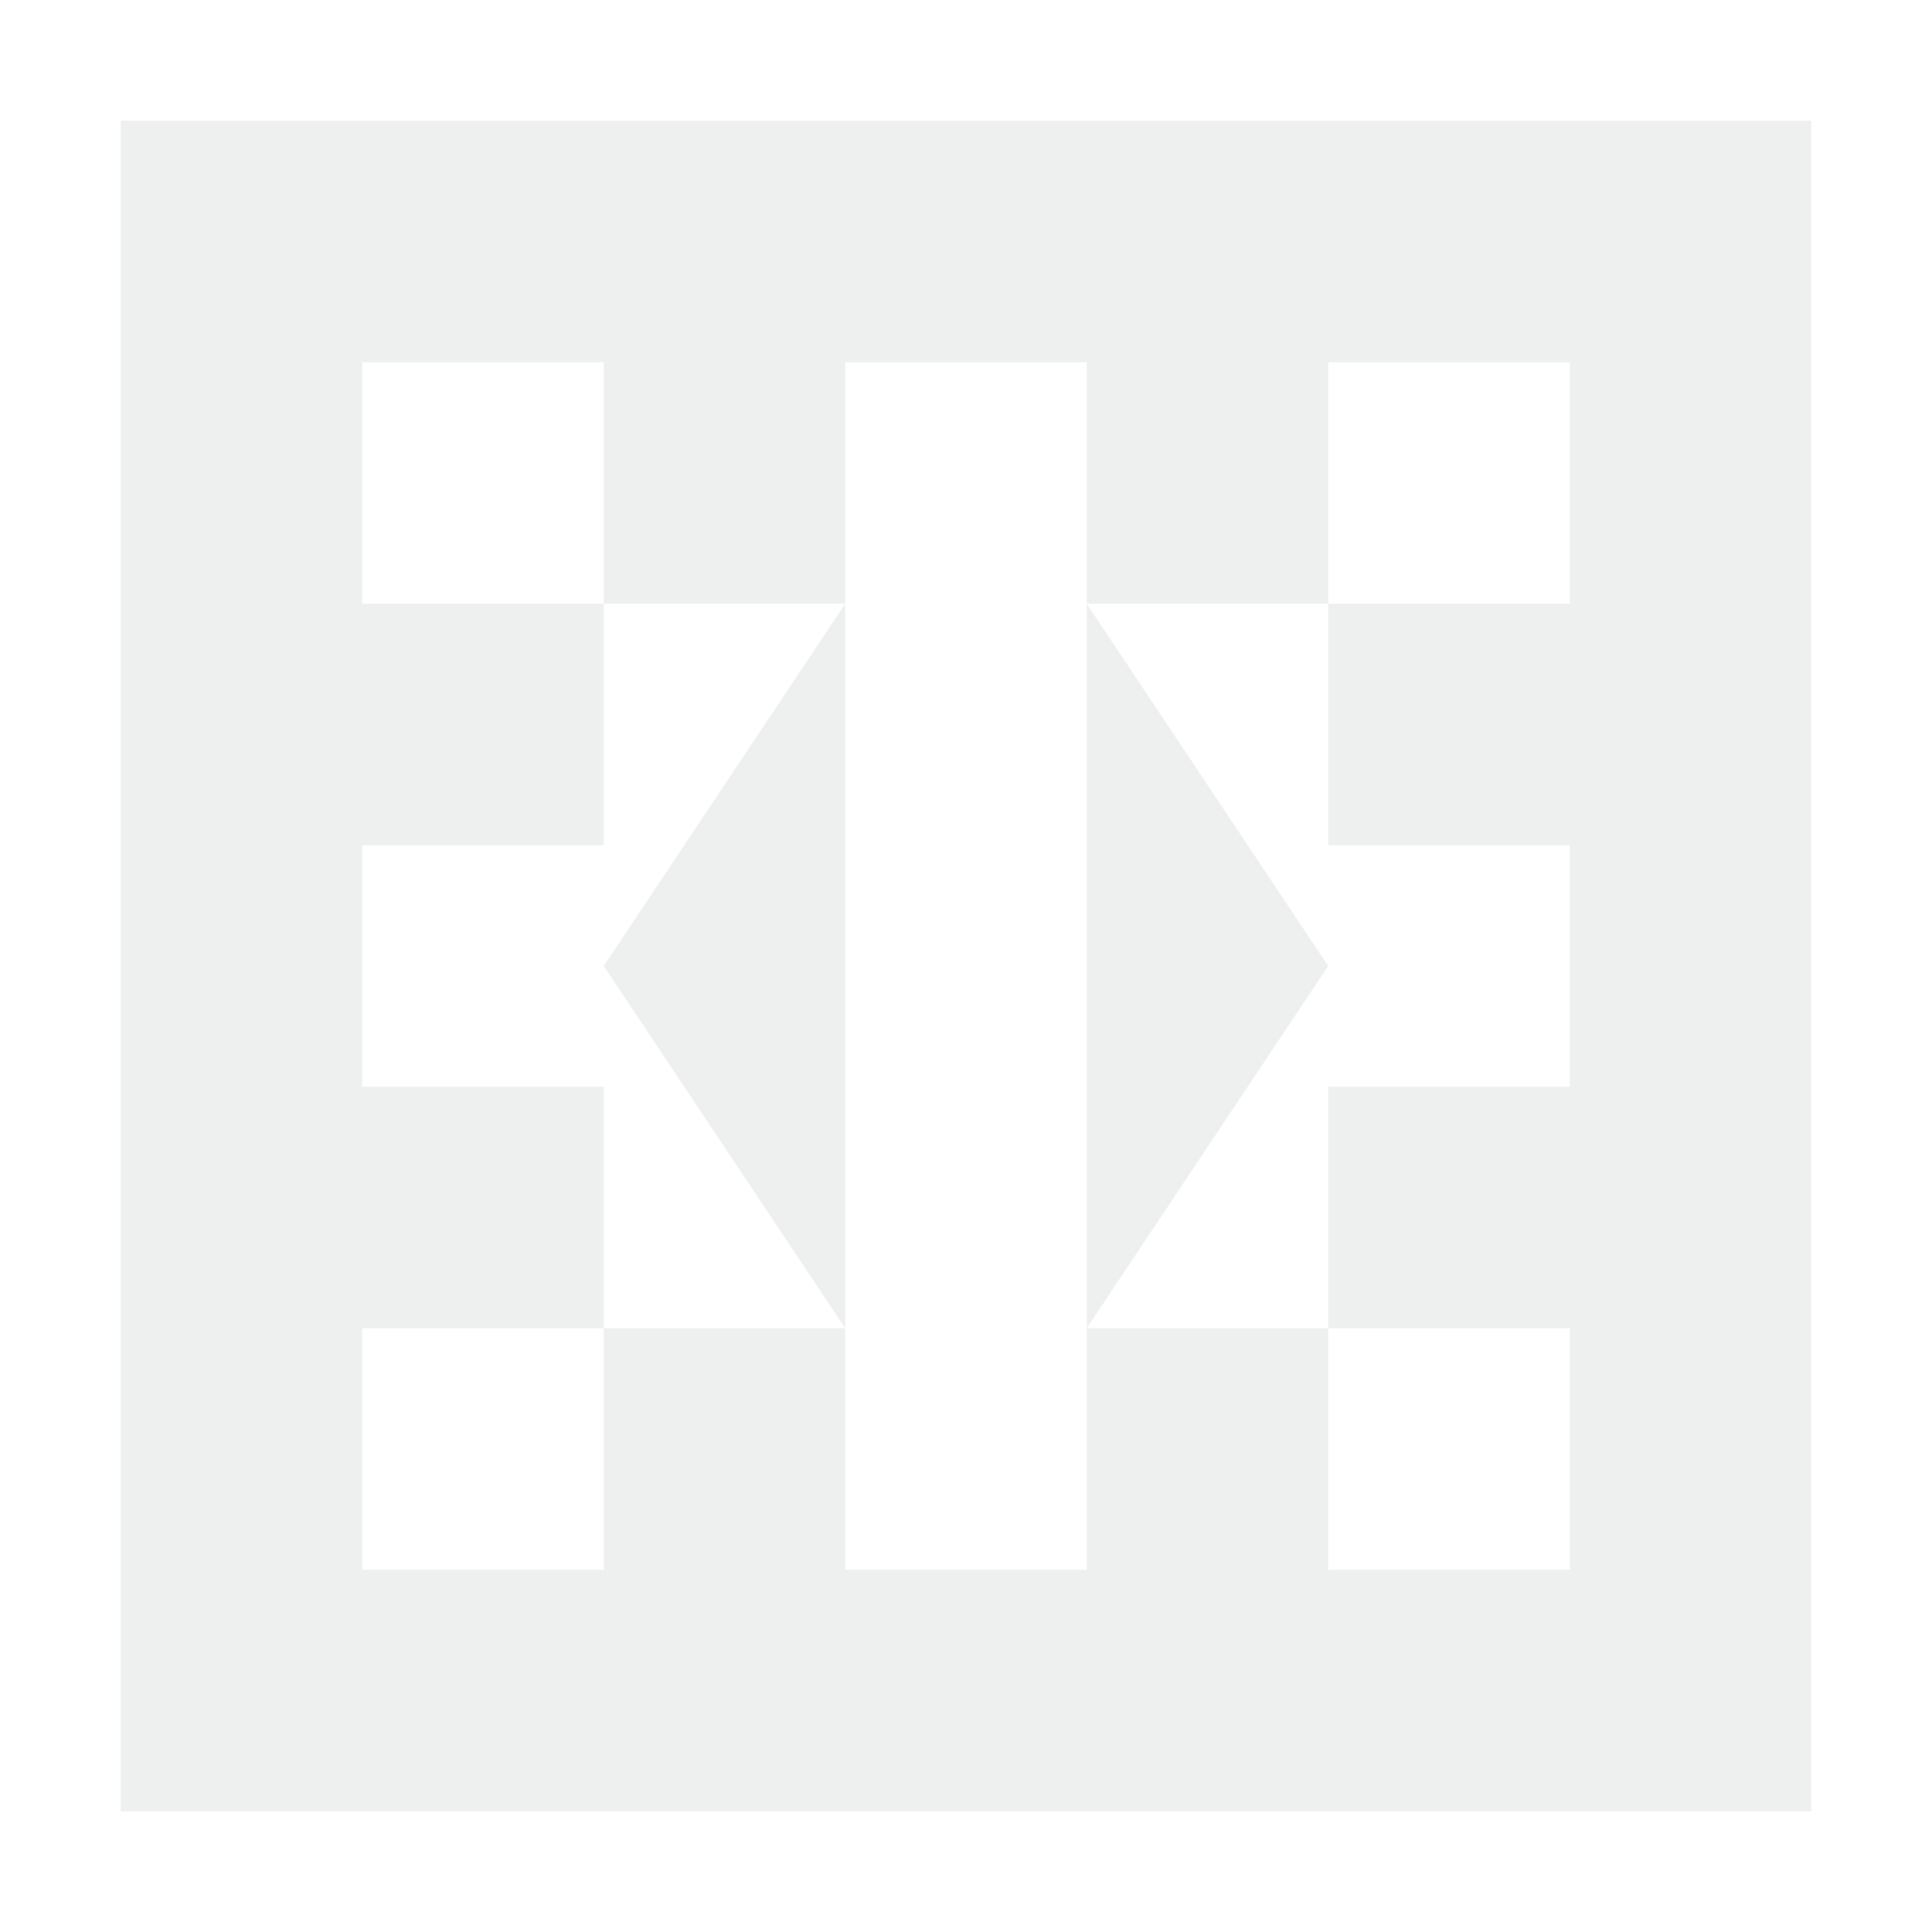
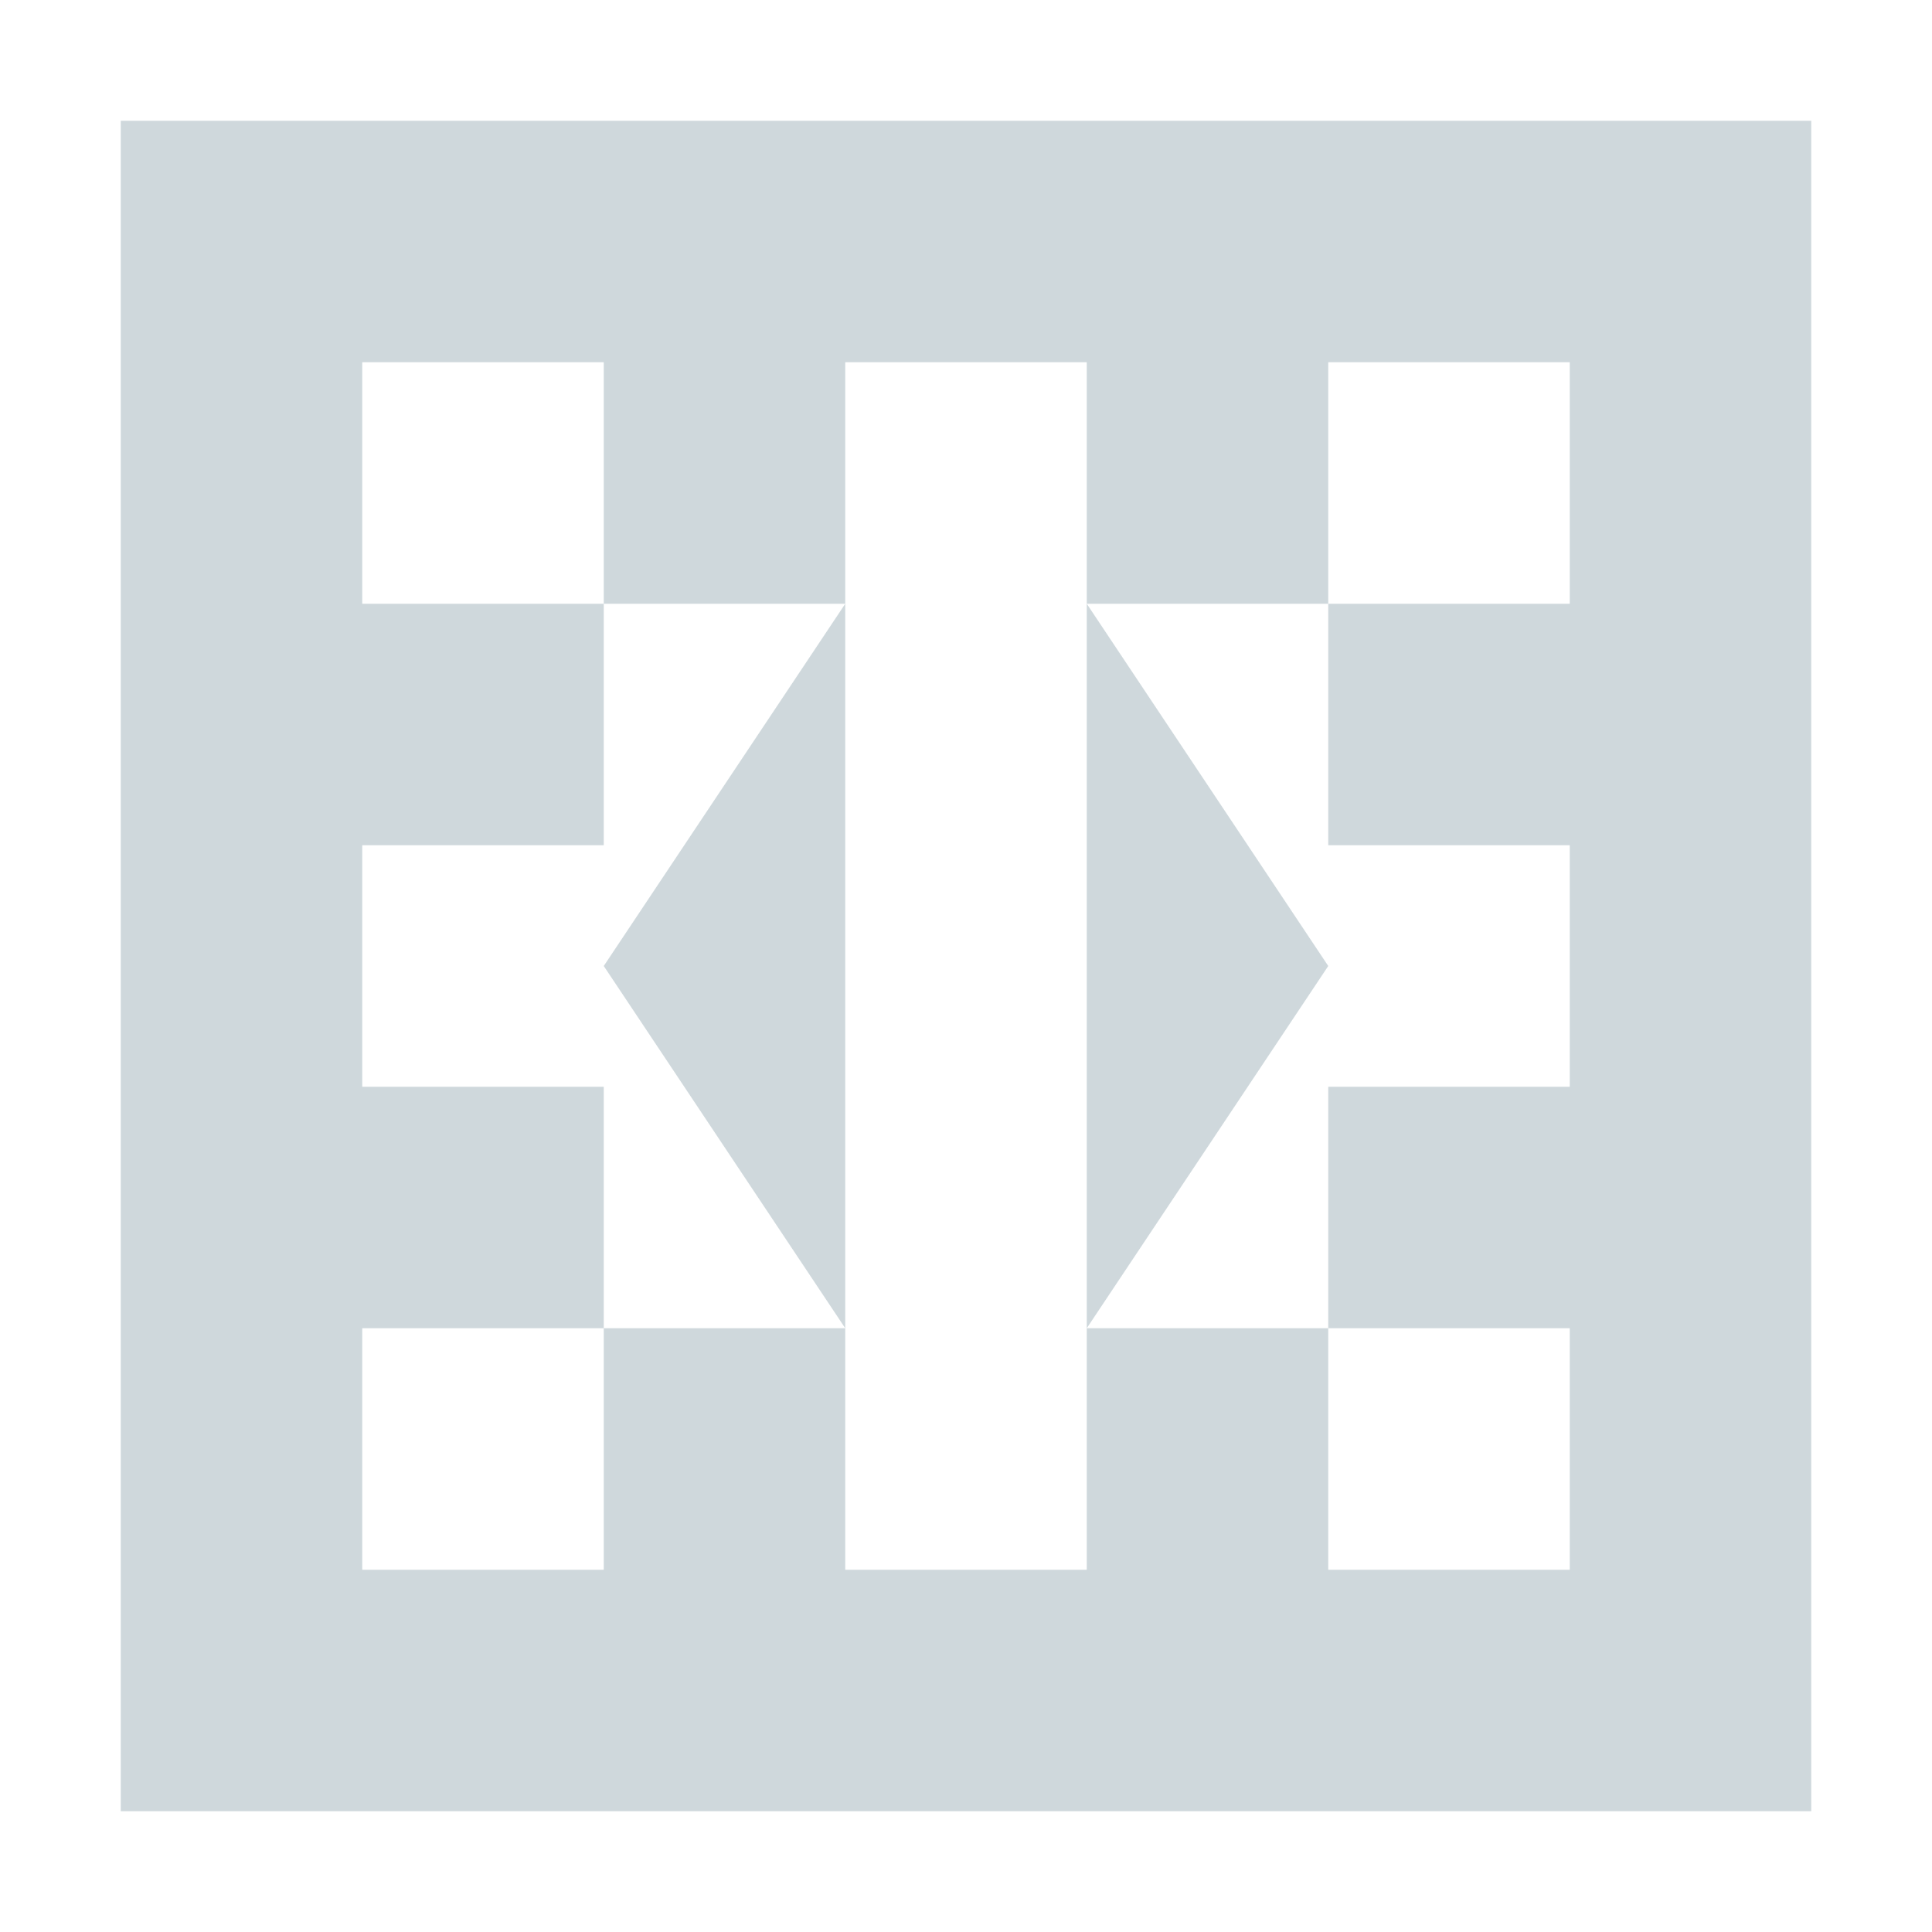
<svg xmlns="http://www.w3.org/2000/svg" version="1.1" width="16" height="16" id="svg3049">
  <defs id="defs3051">
    <style type="text/css" id="current-color-scheme">.ColorScheme-Text {
        color:#4d4d4d;
      }
      .ColorScheme-Background {
        color:#eff0f1;
      }
      .ColorScheme-Highlight {
        color:#3daee9;
      }
      .ColorScheme-ViewText {
        color:#31363b;
      }
      .ColorScheme-ViewBackground {
        color:#fcfcfc;
      }
      .ColorScheme-ViewHover {
        color:#93cee9;
      }
      .ColorScheme-ViewFocus{
        color:#3daee9;
      }
      .ColorScheme-ButtonText {
        color:#31363b;
      }
      .ColorScheme-ButtonBackground {
        color:#eff0f1;
      }
      .ColorScheme-ButtonHover {
        color:#93cee9;
      }
      .ColorScheme-ButtonFocus{
        color:#3daee9;
      }</style>
  </defs>
-   <path id="rect6699-7-6-4-5" style="color:#4d4d4d;opacity:1;fill:#eeefef;fill-opacity:1" d="m 1,1 0,14 2,0 6,0 1,0 3,0 2,0 L 15,1 1,1 Z m 2,2 2,0 0,2 2,0 0,-2 2,0 0,2 2,0 0,-2 1,0 1,0 0,2 L 11.656,5 11,5 11,7 11.656,7 13,7 l 0,2 -1,0 -1,0 0,2 1,0 1,0 0,2 -1,0 -1,0 0,-2 -2,0 0,2 -2,0 0,-2 -2,0 0,2 -2,0 0,-2 2,0 L 5,9 3,9 3,7 5,7 5,5 3,5 3,3 Z m 4,8 0,-6 -2,3 2,3 z m 2,0 2,-3 -2,-3 0,6 z" />
+   <path id="rect6699-7-6-4-5" style="color:#4d4d4d;opacity:1;fill:#cfd8dc;fill-opacity:1" d="m 1,1 0,14 2,0 6,0 1,0 3,0 2,0 L 15,1 1,1 Z m 2,2 2,0 0,2 2,0 0,-2 2,0 0,2 2,0 0,-2 1,0 1,0 0,2 L 11.656,5 11,5 11,7 11.656,7 13,7 l 0,2 -1,0 -1,0 0,2 1,0 1,0 0,2 -1,0 -1,0 0,-2 -2,0 0,2 -2,0 0,-2 -2,0 0,2 -2,0 0,-2 2,0 L 5,9 3,9 3,7 5,7 5,5 3,5 3,3 Z m 4,8 0,-6 -2,3 2,3 z m 2,0 2,-3 -2,-3 0,6 z" />
</svg>
